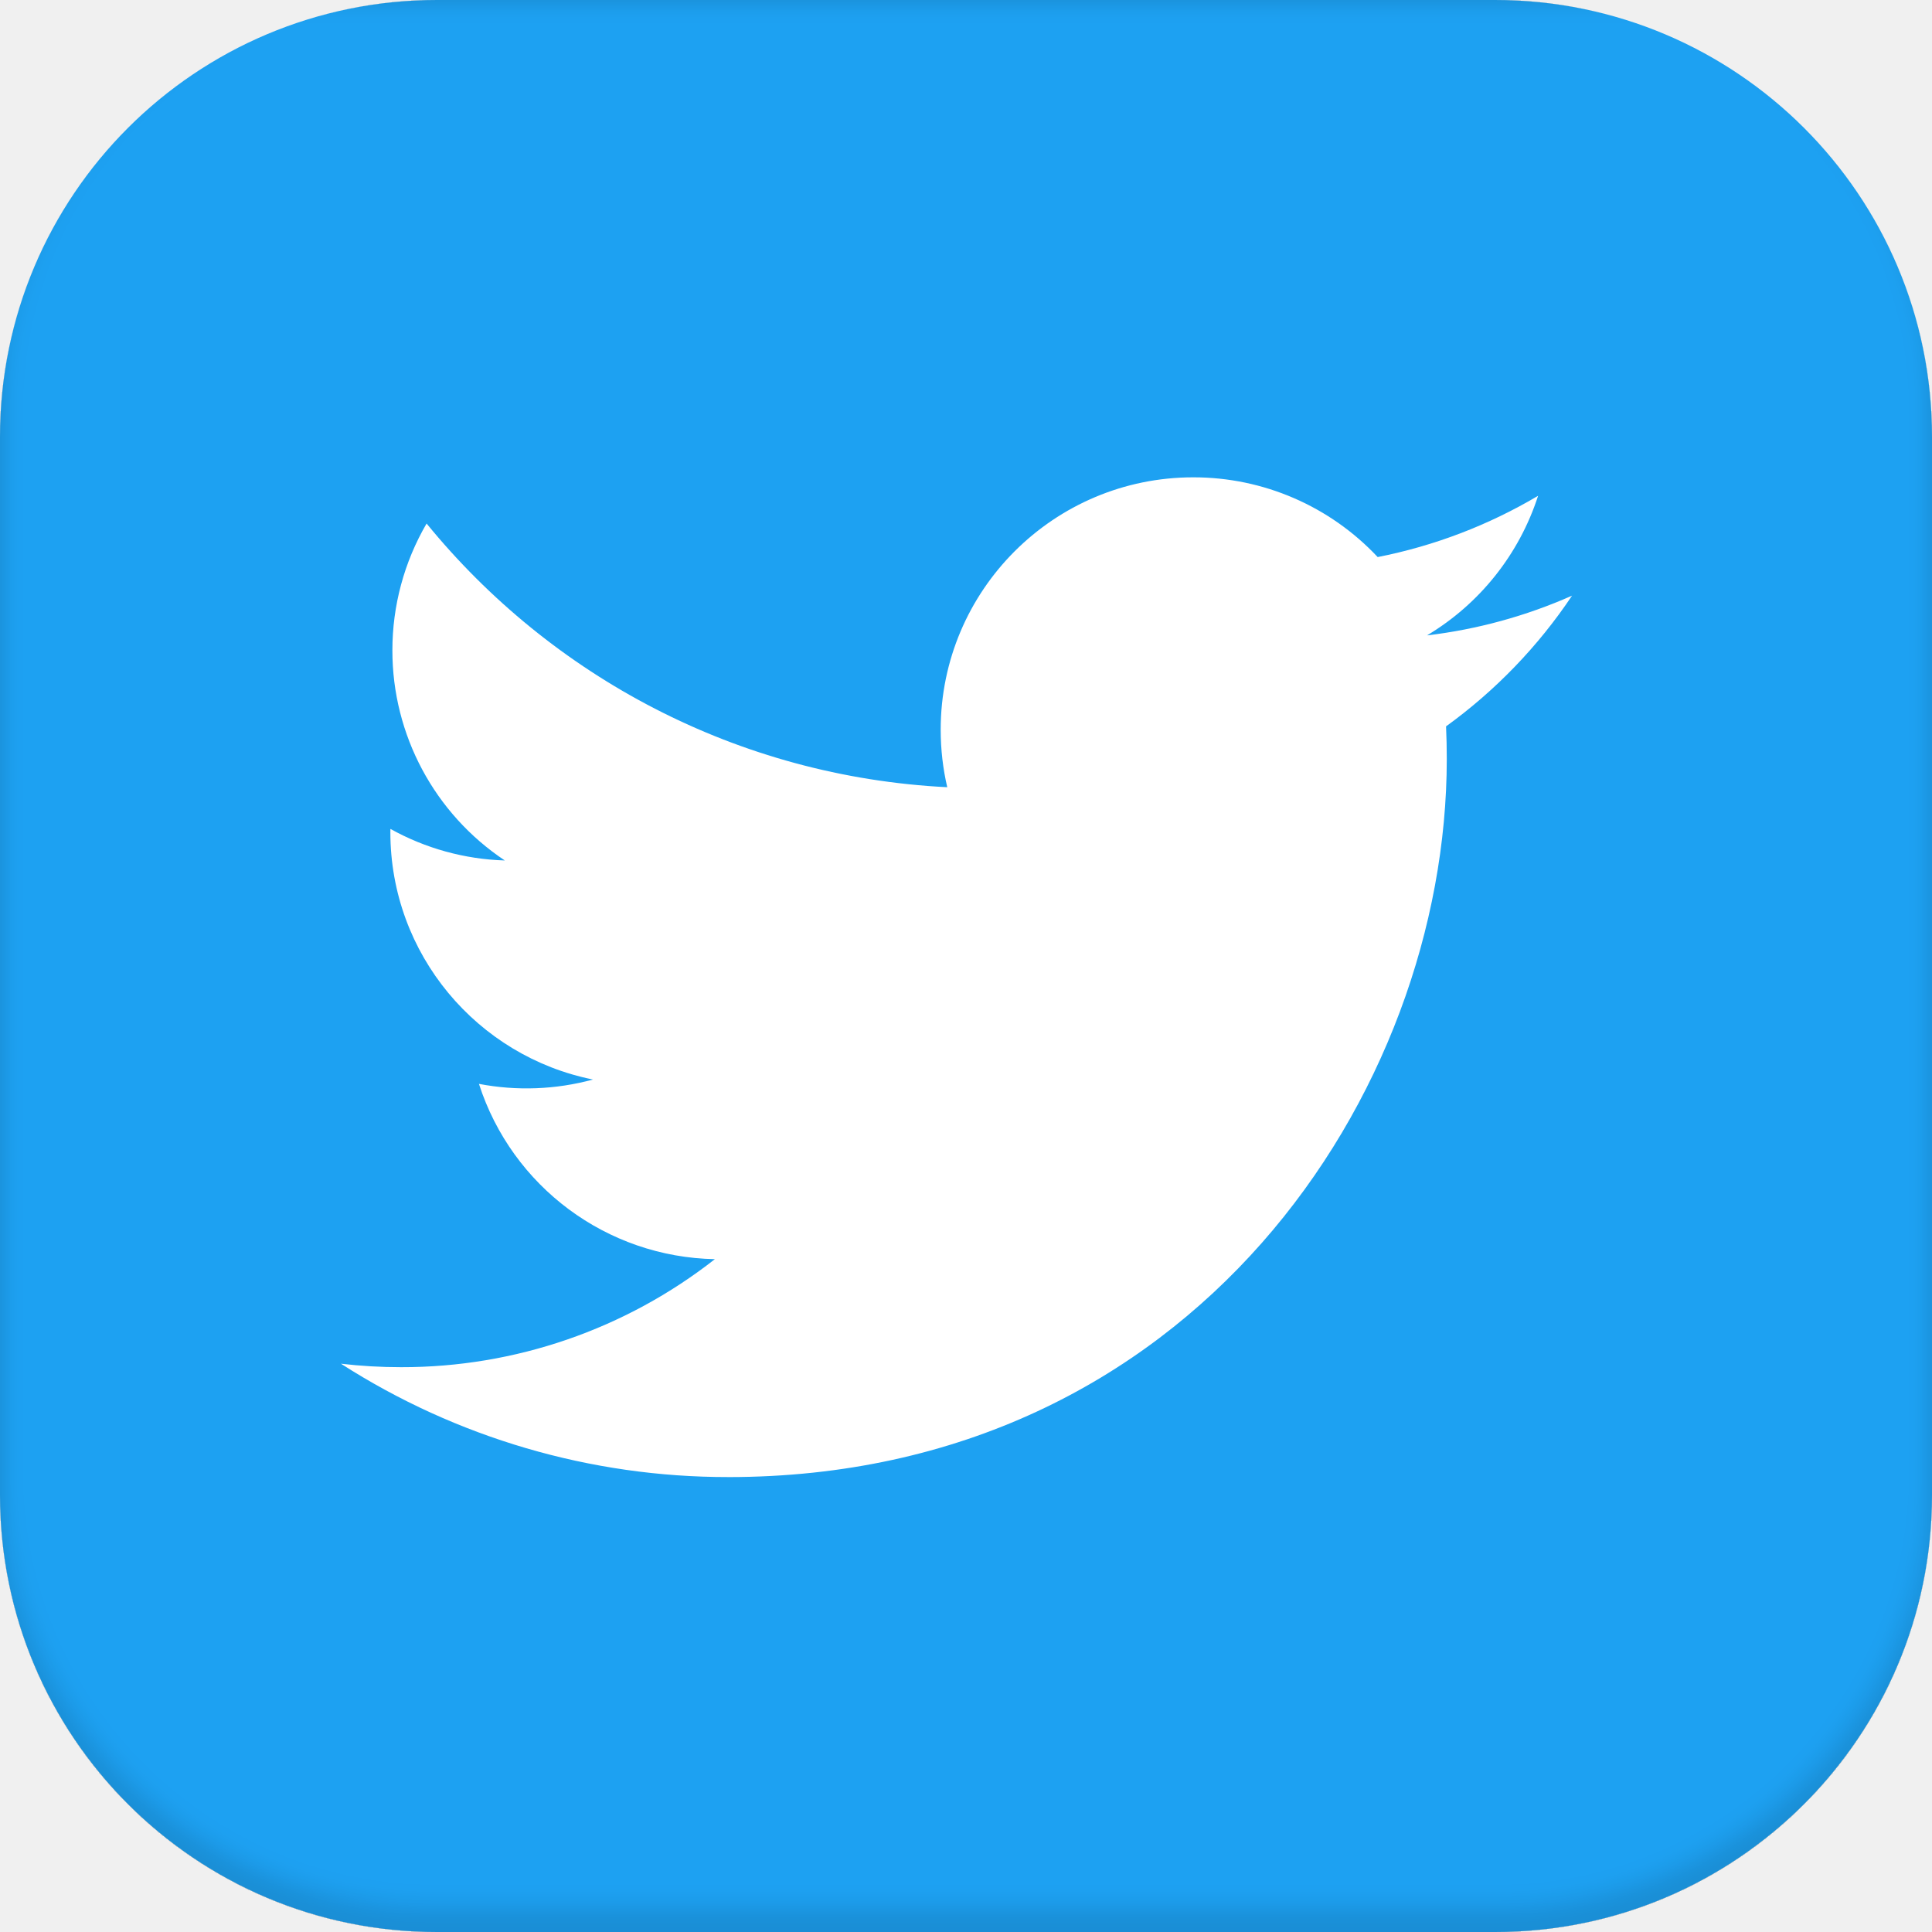
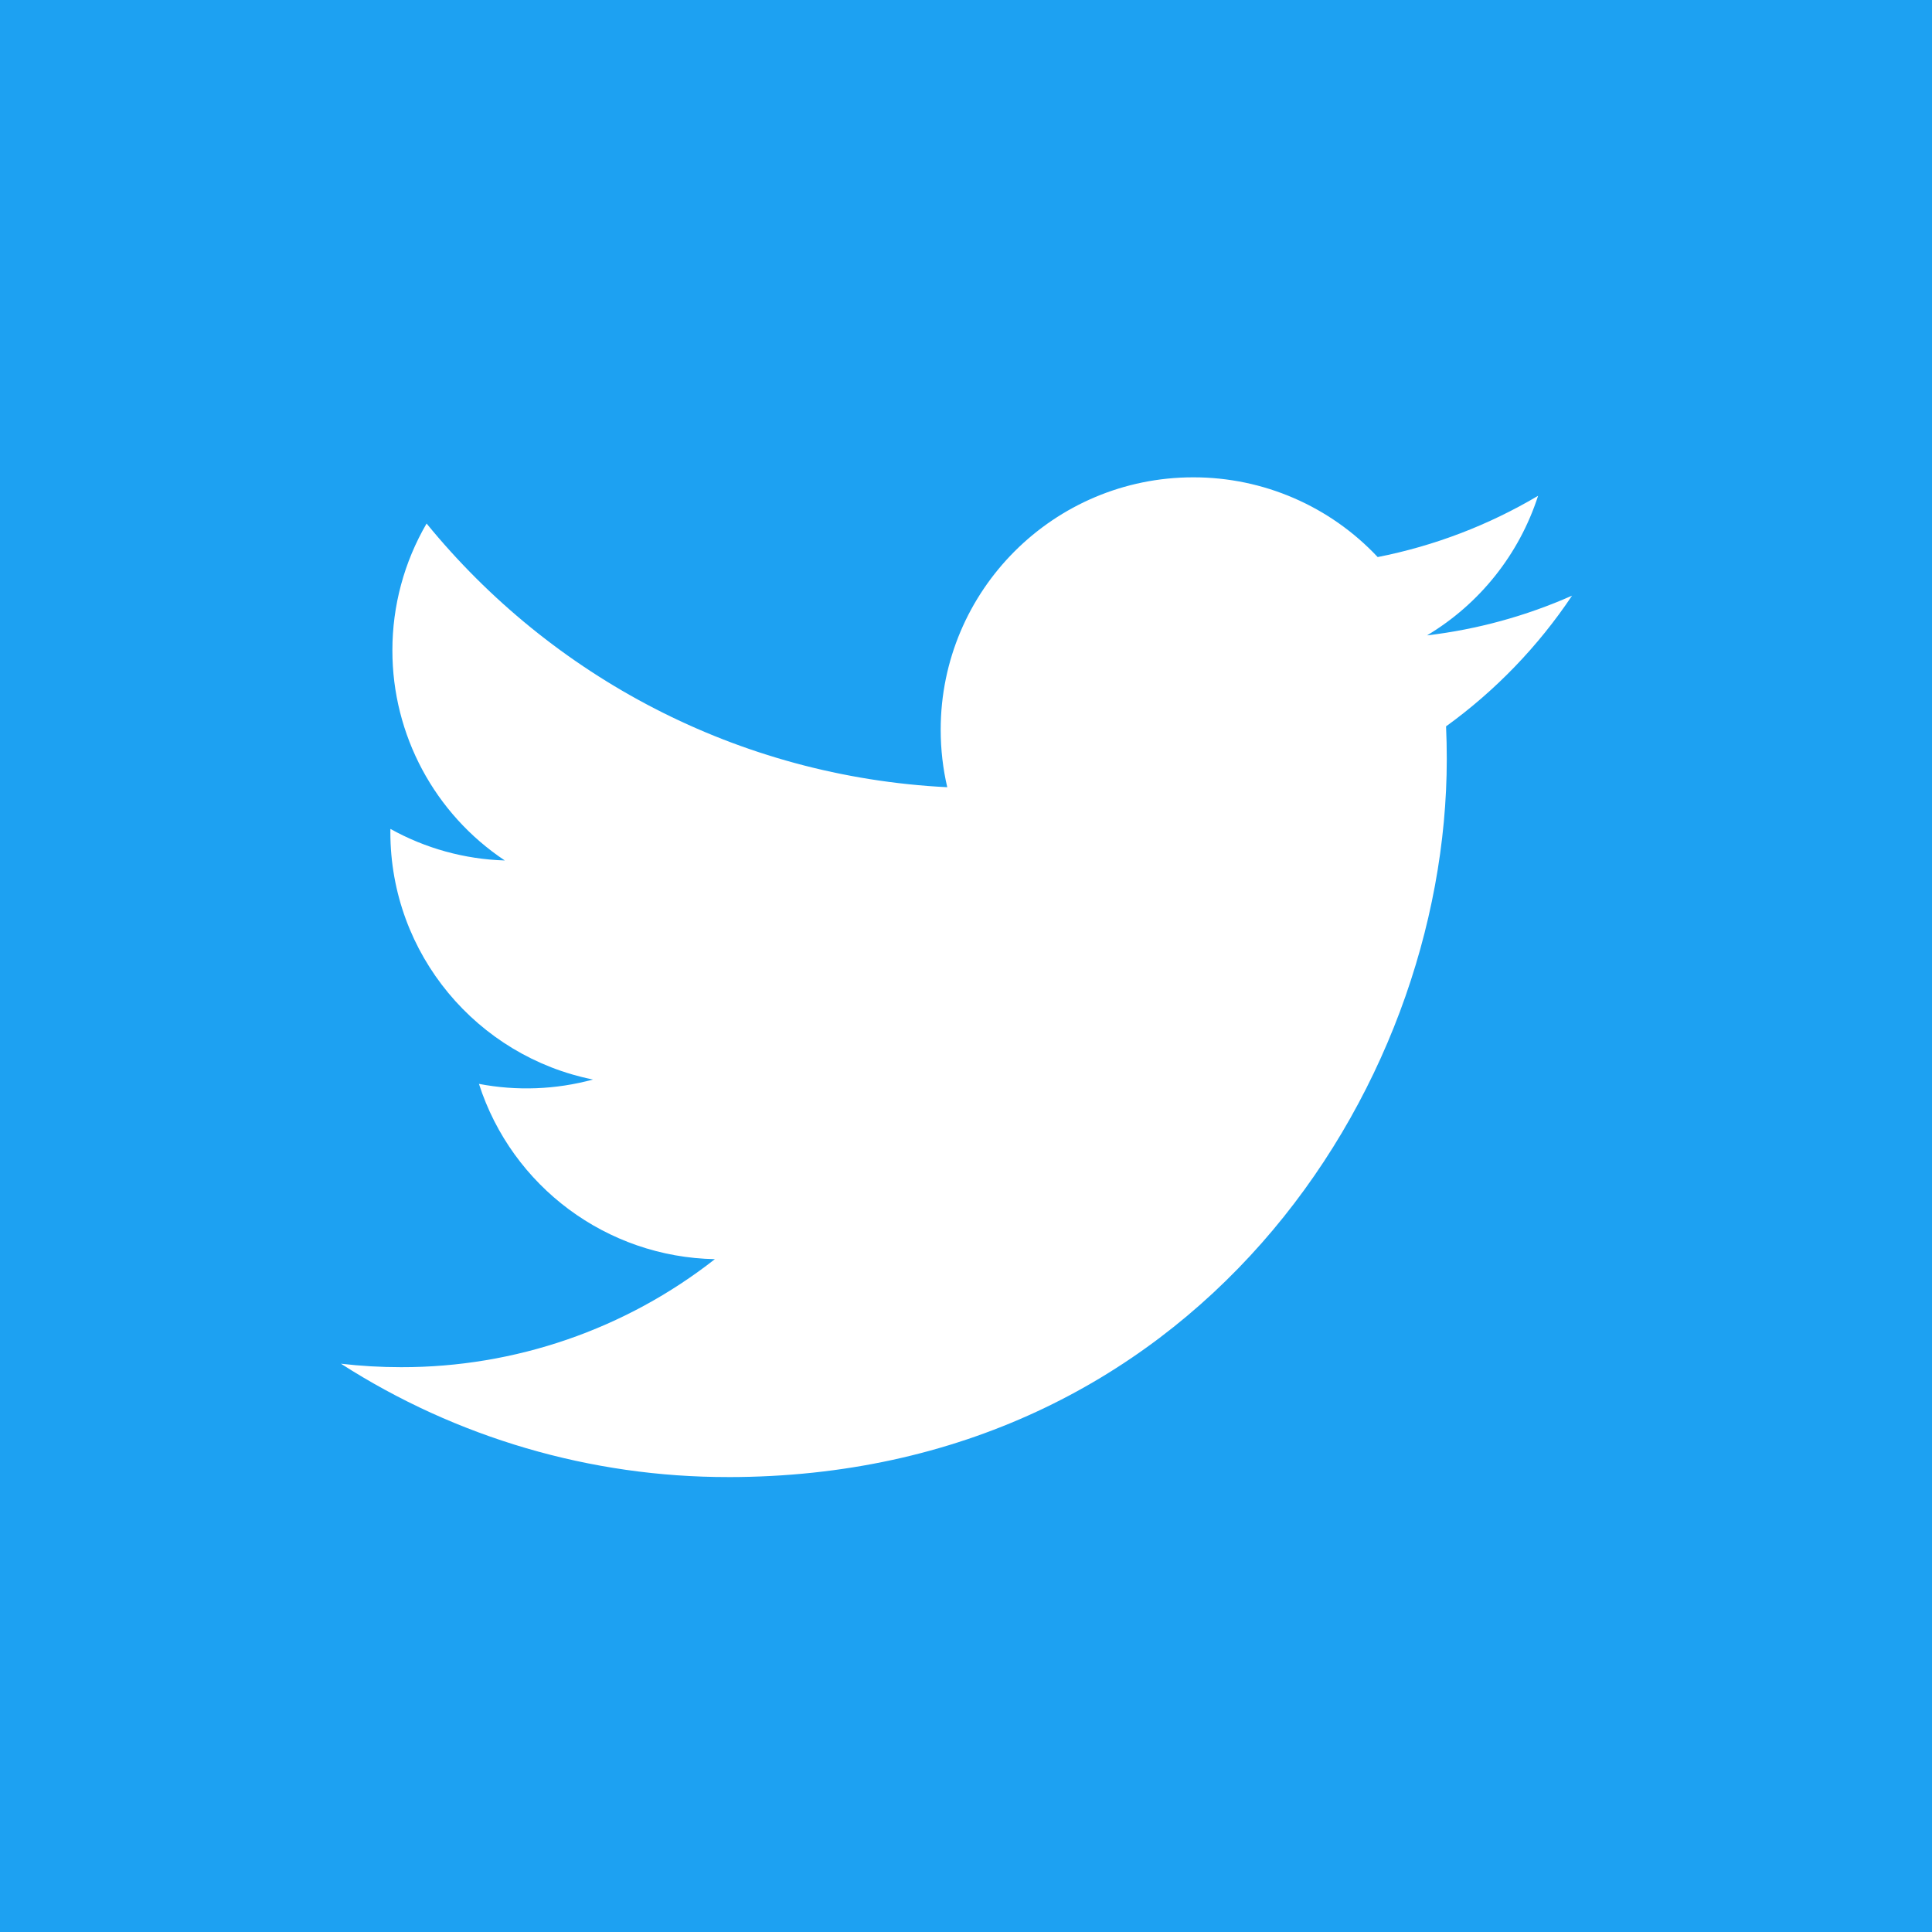
<svg xmlns="http://www.w3.org/2000/svg" width="85" height="85" fill="none" viewBox="0 0 80 80">
-   <g filter="url(#twitter_color_svg__filter0_i)">
-     <path d="M18.095 0h43.81C71.905 0 80 8.095 80 18.095v43.81C80 71.905 71.905 80 61.905 80h-43.81C8.095 80 0 71.905 0 61.905v-43.81C0 8.095 8.095 0 18.095 0z" fill="#1DA1F2" />
-     <path d="M30.15 61.163c19.237 0 29.758-15.926 29.758-29.735 0-.453-.01-.903-.03-1.351a21.261 21.261 0 005.217-5.412 20.868 20.868 0 01-6.006 1.645 10.49 10.49 0 004.6-5.78 20.985 20.985 0 01-6.642 2.537 10.45 10.45 0 00-7.635-3.302c-5.776 0-10.46 4.68-10.46 10.45 0 .82.093 1.617.272 2.382-8.693-.437-16.4-4.596-21.56-10.919a10.416 10.416 0 00-1.416 5.253 10.44 10.44 0 004.655 8.699 10.387 10.387 0 01-4.737-1.307c-.002.044-.002.087-.002.133 0 5.062 3.606 9.287 8.391 10.245a10.48 10.48 0 01-4.723.18 10.468 10.468 0 009.77 7.258 20.993 20.993 0 01-12.99 4.473c-.843 0-1.676-.048-2.495-.144a29.623 29.623 0 0016.033 4.694" fill="#fff" />
-   </g>
-   <defs>
-     <filter id="twitter_color_svg__filter0_i" x="0" y="-1" width="80" height="81" filterUnits="userSpaceOnUse" color-interpolation-filters="sRGB">
-       <feFlood flood-opacity="0" result="BackgroundImageFix" />
-       <feBlend in="SourceGraphic" in2="BackgroundImageFix" result="shape" />
-       <feColorMatrix in="SourceAlpha" values="0 0 0 0 0 0 0 0 0 0 0 0 0 0 0 0 0 0 127 0" result="hardAlpha" />
-       <feOffset dy="-1" />
-       <feGaussianBlur stdDeviation="0.5" />
-       <feComposite in2="hardAlpha" operator="arithmetic" k2="-1" k3="1" />
-       <feColorMatrix values="0 0 0 0 0 0 0 0 0 0 0 0 0 0 0 0 0 0 0.12 0" />
-       <feBlend in2="shape" result="effect1_innerShadow" />
-     </filter>
-   </defs>
+   <rect width="100%" height="100%" fill="#1DA1F2" />
+   <path d="M30.15 61.163c19.237 0 29.758-15.926 29.758-29.735 0-.453-.01-.903-.03-1.351a21.261 21.261 0 0 0 5.217-5.412 20.868 20.868 0 0 1-6.006 1.645 10.49 10.49 0 0 0 4.6-5.78 20.985 20.985 0 0 1-6.642 2.537 10.45 10.45 0 0 0-7.635-3.302c-5.776 0-10.46 4.68-10.46 10.45 0 .82.093 1.617.272 2.382-8.693-.437-16.4-4.596-21.56-10.919a10.416 10.416 0 0 0-1.416 5.253 10.44 10.44 0 0 0 4.655 8.699 10.387 10.387 0 0 1-4.737-1.307c-.002.044-.002.087-.002.133 0 5.062 3.606 9.287 8.391 10.245a10.48 10.48 0 0 1-4.723.18 10.468 10.468 0 0 0 9.77 7.258 20.993 20.993 0 0 1-12.99 4.473c-.843 0-1.676-.048-2.495-.144a29.623 29.623 0 0 0 16.033 4.694" fill="#fff" />
</svg>
